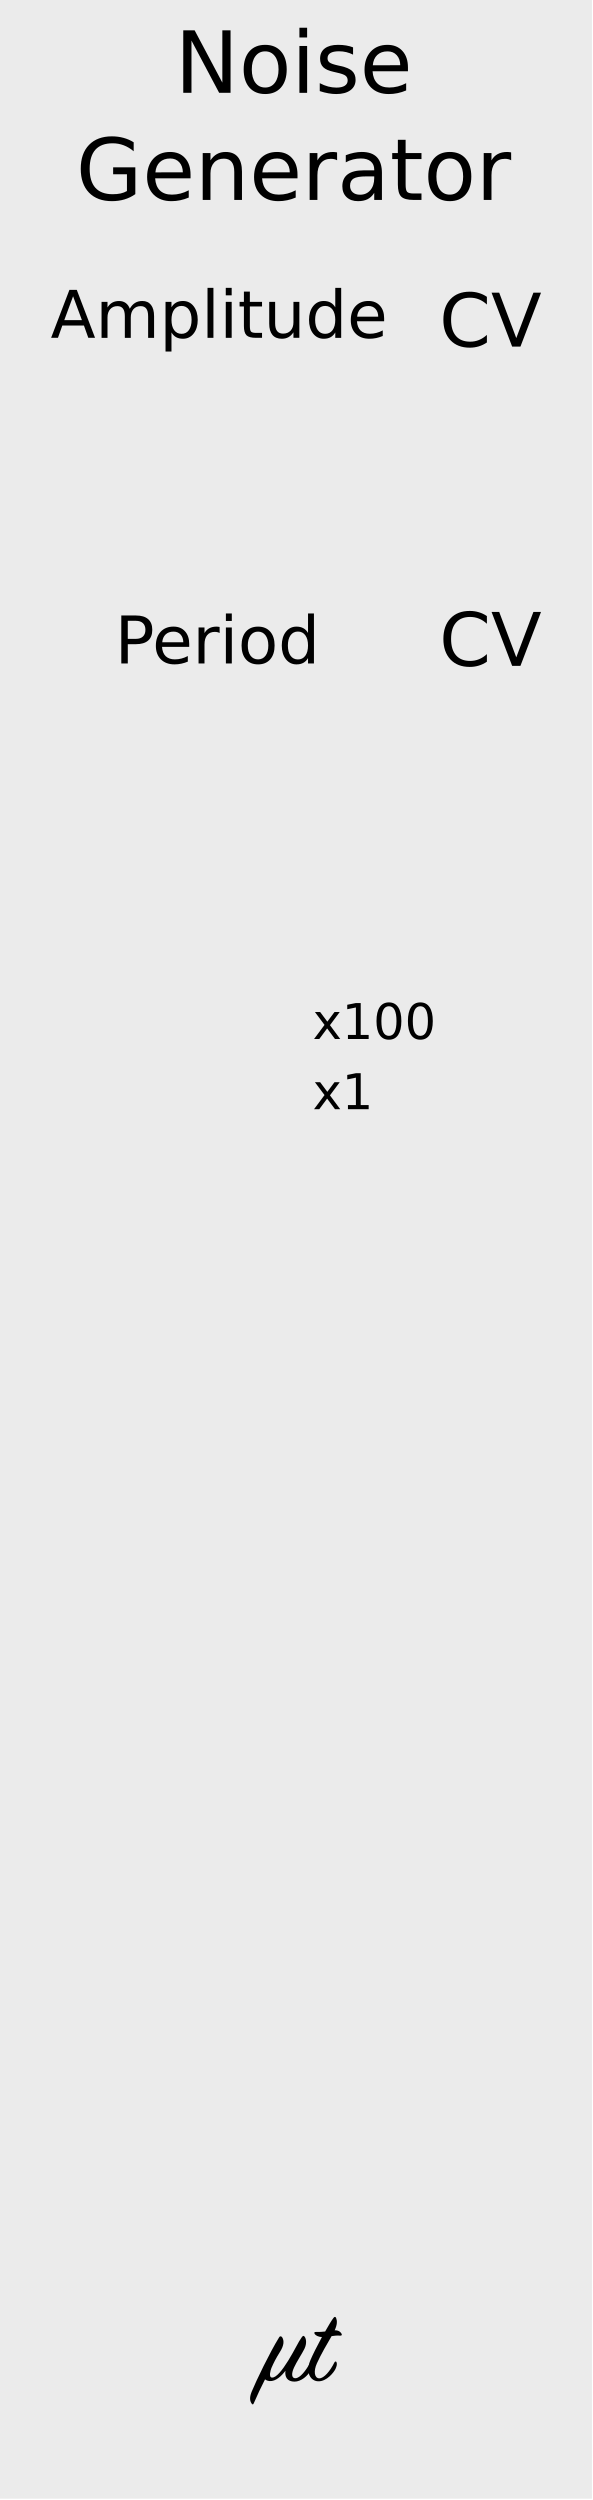
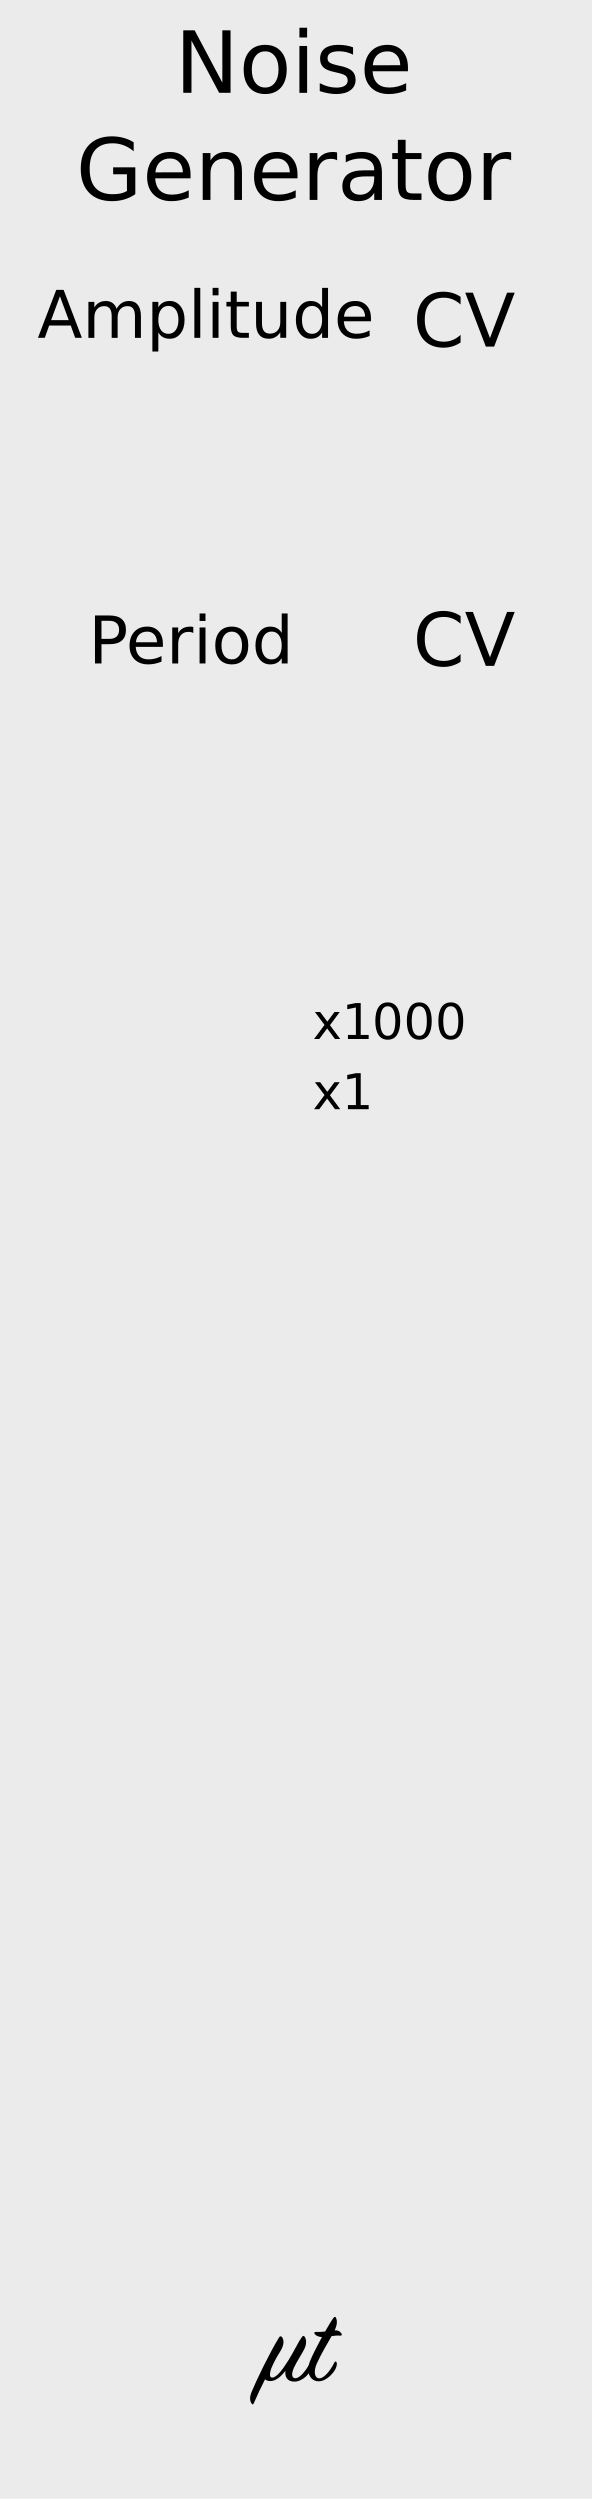
<svg xmlns="http://www.w3.org/2000/svg" width="90" height="380" viewBox="0 0 90 380" version="1.1" xml:space="preserve" style="clip-rule:evenodd;fill-rule:evenodd;stroke-linecap:round;stroke-linejoin:round;stroke-miterlimit:1.5" id="svg2">
  <defs id="defs46" />
  <path style="fill:#ebebeb" d="m 0,-0.201 89.973,0 0,380 -89.973,0 z" id="rect4" />
  <g id="g4139" transform="translate(22.72867,0)">
    <path id="path40" style="fill-rule:nonzero" d="m 20.659,360.357 c -0.134,0.966 0.3,1.65 1.383,1.65 0.983,0 2.017,-0.85 2.5,-1.784 0.233,-0.466 0.217,-0.916 0.15,-1.05 -0.067,-0.15 -0.217,-0.133 -0.3,0.017 -0.65,1.167 -1.5,2.267 -2.2,2.3 -0.6,0.033 -0.667,-0.667 -0.233,-1.617 0.383,-0.85 1.216,-2.1 1.583,-2.85 0.4,-0.833 0.267,-1.566 0.017,-1.866 -0.134,-0.167 -0.25,-0.134 -0.417,0.1 -0.533,0.716 -1.017,1.866 -2.067,3.566 -0.9,1.45 -1.816,2.617 -2.466,2.567 -0.55,-0.033 -0.2,-1.15 -0.084,-1.45 0.35,-0.8 0.684,-1.467 1.3,-2.45 0.6,-0.95 0.684,-1.7 0.317,-2.25 -0.133,-0.15 -0.317,-0.183 -0.433,0.017 -1.434,2.316 -3.484,6.583 -4.184,8.283 -0.4,0.983 -0.233,1.483 0.017,1.833 0.1,0.15 0.217,0.117 0.283,-0.033 0.567,-1.317 1.167,-2.567 1.734,-3.683 0.166,0.15 0.4,0.233 0.7,0.266 0.933,0.067 1.816,-0.783 2.4,-1.566 z" />
    <path id="path42" style="fill-rule:nonzero" d="m 26.209,355.223 c -0.717,1.317 -1.417,2.717 -1.767,3.55 -0.8,1.917 0.083,3.15 1.183,3.184 1.334,0.05 2.434,-1.417 2.65,-1.9 0.167,-0.384 0.25,-0.684 0.167,-0.95 -0.067,-0.234 -0.25,-0.2 -0.35,0 -0.617,1.25 -1.567,2.433 -2.317,2.4 -0.7,-0.034 -0.883,-1.067 -0.333,-2.284 0.633,-1.4 1.583,-3.016 2.233,-4.133 0.417,-0.067 0.934,-0.117 1.3,-0.067 0.25,0 0.317,-0.116 0.2,-0.316 -0.133,-0.217 -0.383,-0.517 -1.033,-0.5 0.4,-0.867 0.4,-1.417 0.217,-1.884 -0.084,-0.2 -0.25,-0.216 -0.4,0 -0.284,0.367 -0.75,1.15 -1.267,2.067 -0.45,0.05 -0.917,0.083 -1.383,0.067 -0.25,-0.017 -0.35,0.1 -0.184,0.333 0.134,0.183 0.517,0.433 1.084,0.433 z" />
  </g>
  <g transform="scale(0.9984047,1.001598)" style="font-style:normal;font-weight:normal;font-size:51.472px;line-height:125%;font-family:sans-serif;letter-spacing:0px;word-spacing:0px;fill:#000000;fill-opacity:1;stroke:none;stroke-width:1px;stroke-linecap:butt;stroke-linejoin:miter;stroke-opacity:1" id="text4143" />
  <g id="g4206">
    <g id="g4254">
      <path id="path4164" style="font-style:normal;font-weight:normal;font-size:13.025px;line-height:125%;font-family:sans-serif;text-align:center;letter-spacing:0px;word-spacing:0px;text-anchor:middle;fill:#000000;fill-opacity:1;stroke:none;stroke-width:1px;stroke-linecap:butt;stroke-linejoin:miter;stroke-opacity:1" d="m 27.856,4.615 1.73,0 4.21,7.943 0,-7.943 1.247,0 0,9.495 -1.73,0 -4.21,-7.943 0,7.943 -1.247,0 0,-9.495 z" />
      <path id="path4166" style="font-style:normal;font-weight:normal;font-size:13.025px;line-height:125%;font-family:sans-serif;text-align:center;letter-spacing:0px;word-spacing:0px;text-anchor:middle;fill:#000000;fill-opacity:1;stroke:none;stroke-width:1px;stroke-linecap:butt;stroke-linejoin:miter;stroke-opacity:1" d="m 40.309,7.808 q -0.941,0 -1.488,0.738 -0.547,0.731 -0.547,2.01 0,1.278 0.541,2.016 0.547,0.731 1.495,0.731 0.935,0 1.482,-0.738 0.547,-0.738 0.547,-2.01 0,-1.266 -0.547,-2.003 Q 41.244,7.808 40.309,7.808 Z m 0,-0.992 q 1.526,0 2.398,0.992 0.871,0.992 0.871,2.747 0,1.749 -0.871,2.747 -0.871,0.992 -2.398,0.992 -1.533,0 -2.404,-0.992 -0.865,-0.998 -0.865,-2.747 0,-1.755 0.865,-2.747 0.871,-0.992 2.404,-0.992 z" />
      <path id="path4168" style="font-style:normal;font-weight:normal;font-size:13.025px;line-height:125%;font-family:sans-serif;text-align:center;letter-spacing:0px;word-spacing:0px;text-anchor:middle;fill:#000000;fill-opacity:1;stroke:none;stroke-width:1px;stroke-linecap:butt;stroke-linejoin:miter;stroke-opacity:1" d="m 45.511,6.988 1.17,0 0,7.123 -1.17,0 0,-7.123 z m 0,-2.773 1.17,0 0,1.482 -1.17,0 0,-1.482 z" />
      <path id="path4170" style="font-style:normal;font-weight:normal;font-size:13.025px;line-height:125%;font-family:sans-serif;text-align:center;letter-spacing:0px;word-spacing:0px;text-anchor:middle;fill:#000000;fill-opacity:1;stroke:none;stroke-width:1px;stroke-linecap:butt;stroke-linejoin:miter;stroke-opacity:1" d="m 53.665,7.197 0,1.107 Q 53.169,8.05 52.634,7.922 52.1,7.795 51.528,7.795 q -0.871,0 -1.31,0.267 -0.432,0.267 -0.432,0.801 0,0.407 0.312,0.642 0.312,0.229 1.253,0.439 l 0.401,0.089 q 1.247,0.267 1.768,0.757 0.528,0.483 0.528,1.355 0,0.992 -0.789,1.571 -0.782,0.579 -2.156,0.579 -0.572,0 -1.196,-0.114 -0.617,-0.108 -1.304,-0.331 l 0,-1.208 q 0.649,0.337 1.278,0.509 0.63,0.165 1.247,0.165 0.827,0 1.272,-0.28 0.445,-0.286 0.445,-0.801 0,-0.477 -0.324,-0.731 -0.318,-0.254 -1.406,-0.49 l -0.407,-0.095 Q 49.62,10.689 49.136,10.218 48.653,9.741 48.653,8.915 q 0,-1.005 0.712,-1.552 0.712,-0.547 2.022,-0.547 0.649,0 1.221,0.095 0.572,0.095 1.056,0.286 z" />
      <path id="path4172" style="font-style:normal;font-weight:normal;font-size:13.025px;line-height:125%;font-family:sans-serif;text-align:center;letter-spacing:0px;word-spacing:0px;text-anchor:middle;fill:#000000;fill-opacity:1;stroke:none;stroke-width:1px;stroke-linecap:butt;stroke-linejoin:miter;stroke-opacity:1" d="m 62.009,10.257 0,0.572 -5.38,0 q 0.076,1.208 0.725,1.844 0.655,0.63 1.819,0.63 0.674,0 1.304,-0.165 0.636,-0.165 1.259,-0.496 l 0,1.107 q -0.63,0.267 -1.291,0.407 -0.661,0.14 -1.342,0.14 -1.704,0 -2.703,-0.992 -0.992,-0.992 -0.992,-2.684 0,-1.749 0.941,-2.773 0.948,-1.03 2.55,-1.03 1.437,0 2.27,0.929 0.839,0.922 0.839,2.512 z M 60.838,9.913 Q 60.826,8.953 60.298,8.38 59.776,7.808 58.911,7.808 q -0.979,0 -1.571,0.553 -0.585,0.553 -0.674,1.558 l 4.172,-0.006 z" />
      <path id="path4174" style="font-style:normal;font-weight:normal;font-size:13.025px;line-height:125%;font-family:sans-serif;text-align:center;letter-spacing:0px;word-spacing:0px;text-anchor:middle;fill:#000000;fill-opacity:1;stroke:none;stroke-width:1px;stroke-linecap:butt;stroke-linejoin:miter;stroke-opacity:1" d="m 19.296,29.037 0,-2.55 -2.099,0 0,-1.056 3.371,0 0,4.077 q -0.744,0.528 -1.641,0.801 -0.897,0.267 -1.914,0.267 -2.226,0 -3.485,-1.297 -1.253,-1.304 -1.253,-3.625 0,-2.328 1.253,-3.625 1.259,-1.304 3.485,-1.304 0.929,0 1.762,0.229 0.839,0.229 1.545,0.674 l 0,1.367 q -0.712,-0.604 -1.514,-0.909 -0.801,-0.305 -1.685,-0.305 -1.743,0 -2.62,0.973 -0.871,0.973 -0.871,2.9 0,1.921 0.871,2.894 0.878,0.973 2.62,0.973 0.681,0 1.215,-0.114 0.534,-0.121 0.96,-0.369 z" />
      <path id="path4176" style="font-style:normal;font-weight:normal;font-size:13.025px;line-height:125%;font-family:sans-serif;text-align:center;letter-spacing:0px;word-spacing:0px;text-anchor:middle;fill:#000000;fill-opacity:1;stroke:none;stroke-width:1px;stroke-linecap:butt;stroke-linejoin:miter;stroke-opacity:1" d="m 28.963,26.538 0,0.572 -5.38,0 q 0.076,1.208 0.725,1.844 0.655,0.63 1.819,0.63 0.674,0 1.304,-0.165 0.636,-0.165 1.259,-0.496 l 0,1.107 q -0.63,0.267 -1.291,0.407 -0.661,0.14 -1.342,0.14 -1.704,0 -2.703,-0.992 -0.992,-0.992 -0.992,-2.684 0,-1.749 0.941,-2.773 0.948,-1.03 2.55,-1.03 1.437,0 2.27,0.929 0.839,0.922 0.839,2.512 z m -1.17,-0.343 q -0.013,-0.96 -0.541,-1.533 -0.522,-0.572 -1.386,-0.572 -0.979,0 -1.571,0.553 -0.585,0.553 -0.674,1.558 l 4.172,-0.006 z" />
      <path id="path4178" style="font-style:normal;font-weight:normal;font-size:13.025px;line-height:125%;font-family:sans-serif;text-align:center;letter-spacing:0px;word-spacing:0px;text-anchor:middle;fill:#000000;fill-opacity:1;stroke:none;stroke-width:1px;stroke-linecap:butt;stroke-linejoin:miter;stroke-opacity:1" d="m 36.779,26.093 0,4.299 -1.17,0 0,-4.261 q 0,-1.011 -0.394,-1.514 -0.394,-0.502 -1.183,-0.502 -0.948,0 -1.495,0.604 -0.547,0.604 -0.547,1.647 l 0,4.026 -1.177,0 0,-7.123 1.177,0 0,1.107 q 0.42,-0.642 0.986,-0.96 0.572,-0.318 1.316,-0.318 1.227,0 1.857,0.763 0.63,0.757 0.63,2.232 z" />
      <path id="path4180" style="font-style:normal;font-weight:normal;font-size:13.025px;line-height:125%;font-family:sans-serif;text-align:center;letter-spacing:0px;word-spacing:0px;text-anchor:middle;fill:#000000;fill-opacity:1;stroke:none;stroke-width:1px;stroke-linecap:butt;stroke-linejoin:miter;stroke-opacity:1" d="m 45.219,26.538 0,0.572 -5.38,0 q 0.076,1.208 0.725,1.844 0.655,0.63 1.819,0.63 0.674,0 1.304,-0.165 0.636,-0.165 1.259,-0.496 l 0,1.107 q -0.63,0.267 -1.291,0.407 -0.661,0.14 -1.342,0.14 -1.704,0 -2.703,-0.992 -0.992,-0.992 -0.992,-2.684 0,-1.749 0.941,-2.773 0.948,-1.03 2.55,-1.03 1.437,0 2.27,0.929 0.839,0.922 0.839,2.512 z m -1.17,-0.343 q -0.013,-0.96 -0.541,-1.533 -0.522,-0.572 -1.386,-0.572 -0.979,0 -1.571,0.553 -0.585,0.553 -0.674,1.558 l 4.172,-0.006 z" />
      <path id="path4182" style="font-style:normal;font-weight:normal;font-size:13.025px;line-height:125%;font-family:sans-serif;text-align:center;letter-spacing:0px;word-spacing:0px;text-anchor:middle;fill:#000000;fill-opacity:1;stroke:none;stroke-width:1px;stroke-linecap:butt;stroke-linejoin:miter;stroke-opacity:1" d="m 51.241,24.363 q -0.197,-0.114 -0.432,-0.165 -0.229,-0.057 -0.509,-0.057 -0.992,0 -1.526,0.649 -0.528,0.642 -0.528,1.851 l 0,3.752 -1.177,0 0,-7.123 1.177,0 0,1.107 q 0.369,-0.649 0.96,-0.96 0.591,-0.318 1.437,-0.318 0.121,0 0.267,0.019 0.146,0.013 0.324,0.045 l 0.006,1.202 z" />
      <path id="path4184" style="font-style:normal;font-weight:normal;font-size:13.025px;line-height:125%;font-family:sans-serif;text-align:center;letter-spacing:0px;word-spacing:0px;text-anchor:middle;fill:#000000;fill-opacity:1;stroke:none;stroke-width:1px;stroke-linecap:butt;stroke-linejoin:miter;stroke-opacity:1" d="m 55.719,26.811 q -1.418,0 -1.965,0.324 -0.547,0.324 -0.547,1.107 0,0.623 0.407,0.992 0.413,0.363 1.119,0.363 0.973,0 1.558,-0.687 0.591,-0.693 0.591,-1.838 l 0,-0.261 -1.164,0 z m 2.334,-0.483 0,4.064 -1.17,0 0,-1.081 q -0.401,0.649 -0.998,0.96 -0.598,0.305 -1.463,0.305 -1.094,0 -1.743,-0.611 -0.642,-0.617 -0.642,-1.647 0,-1.202 0.801,-1.813 0.808,-0.611 2.404,-0.611 l 1.641,0 0,-0.114 q 0,-0.808 -0.534,-1.247 -0.528,-0.445 -1.488,-0.445 -0.611,0 -1.189,0.146 -0.579,0.146 -1.113,0.439 l 0,-1.081 q 0.642,-0.248 1.247,-0.369 0.604,-0.127 1.177,-0.127 1.545,0 2.309,0.801 0.763,0.801 0.763,2.429 z" />
      <path id="path4186" style="font-style:normal;font-weight:normal;font-size:13.025px;line-height:125%;font-family:sans-serif;text-align:center;letter-spacing:0px;word-spacing:0px;text-anchor:middle;fill:#000000;fill-opacity:1;stroke:none;stroke-width:1px;stroke-linecap:butt;stroke-linejoin:miter;stroke-opacity:1" d="m 61.653,21.246 0,2.022 2.41,0 0,0.909 -2.41,0 0,3.867 q 0,0.871 0.235,1.119 0.242,0.248 0.973,0.248 l 1.202,0 0,0.979 -1.202,0 q -1.355,0 -1.87,-0.502 -0.515,-0.509 -0.515,-1.844 l 0,-3.867 -0.859,0 0,-0.909 0.859,0 0,-2.022 1.177,0 z" />
      <path id="path4188" style="font-style:normal;font-weight:normal;font-size:13.025px;line-height:125%;font-family:sans-serif;text-align:center;letter-spacing:0px;word-spacing:0px;text-anchor:middle;fill:#000000;fill-opacity:1;stroke:none;stroke-width:1px;stroke-linecap:butt;stroke-linejoin:miter;stroke-opacity:1" d="m 68.369,24.089 q -0.941,0 -1.488,0.738 -0.547,0.731 -0.547,2.01 0,1.278 0.541,2.016 0.547,0.731 1.495,0.731 0.935,0 1.482,-0.738 0.547,-0.738 0.547,-2.01 0,-1.266 -0.547,-2.003 -0.547,-0.744 -1.482,-0.744 z m 0,-0.992 q 1.526,0 2.398,0.992 0.871,0.992 0.871,2.747 0,1.749 -0.871,2.747 -0.871,0.992 -2.398,0.992 -1.533,0 -2.404,-0.992 -0.865,-0.998 -0.865,-2.747 0,-1.755 0.865,-2.747 0.871,-0.992 2.404,-0.992 z" />
      <path id="path4190" style="font-style:normal;font-weight:normal;font-size:13.025px;line-height:125%;font-family:sans-serif;text-align:center;letter-spacing:0px;word-spacing:0px;text-anchor:middle;fill:#000000;fill-opacity:1;stroke:none;stroke-width:1px;stroke-linecap:butt;stroke-linejoin:miter;stroke-opacity:1" d="M 77.698,24.363 Q 77.501,24.248 77.266,24.197 77.037,24.14 76.757,24.14 q -0.992,0 -1.526,0.649 -0.528,0.642 -0.528,1.851 l 0,3.752 -1.177,0 0,-7.123 1.177,0 0,1.107 q 0.369,-0.649 0.96,-0.96 0.591,-0.318 1.437,-0.318 0.121,0 0.267,0.019 0.146,0.013 0.324,0.045 l 0.006,1.202 z" />
    </g>
  </g>
-   <g style="font-style:normal;font-weight:normal;font-size:15px;line-height:125%;font-family:sans-serif;letter-spacing:0px;word-spacing:0px;fill:#000000;fill-opacity:1;stroke:none;stroke-width:1px;stroke-linecap:butt;stroke-linejoin:miter;stroke-opacity:1" id="text4226" transform="translate(2.054426,0)">
+   <g style="font-style:normal;font-weight:normal;font-size:15px;line-height:125%;font-family:sans-serif;letter-spacing:0px;word-spacing:0px;fill:#000000;fill-opacity:1;stroke:none;stroke-width:1px;stroke-linecap:butt;stroke-linejoin:miter;stroke-opacity:1" id="text4226" transform="translate(-1.945574,0)">
    <path d="m 71.954,93.643 0,1.17 q -0.56,-0.522 -1.198,-0.78 -0.632,-0.258 -1.346,-0.258 -1.406,0 -2.153,0.862 -0.747,0.857 -0.747,2.483 0,1.62 0.747,2.483 0.747,0.857 2.153,0.857 0.714,0 1.346,-0.258 0.637,-0.258 1.198,-0.78 l 0,1.159 q -0.582,0.396 -1.236,0.593 -0.648,0.198 -1.373,0.198 -1.862,0 -2.933,-1.137 -1.071,-1.143 -1.071,-3.115 0,-1.978 1.071,-3.115 1.071,-1.143 2.933,-1.143 0.736,0 1.384,0.198 0.654,0.192 1.225,0.582 z" style="font-size:11.25px" id="path4292" />
    <path d="m 75.794,101.213 -3.131,-8.201 1.159,0 2.598,6.905 2.604,-6.905 1.154,0 -3.126,8.201 -1.258,0 z" style="font-size:11.25px" id="path4294" />
  </g>
-   <g style="font-style:normal;font-weight:normal;font-size:15px;line-height:125%;font-family:sans-serif;letter-spacing:0px;word-spacing:0px;fill:#000000;fill-opacity:1;stroke:none;stroke-width:1px;stroke-linecap:butt;stroke-linejoin:miter;stroke-opacity:1" id="text4234" transform="translate(2.054426,0)">
+   <g style="font-style:normal;font-weight:normal;font-size:15px;line-height:125%;font-family:sans-serif;letter-spacing:0px;word-spacing:0px;fill:#000000;fill-opacity:1;stroke:none;stroke-width:1px;stroke-linecap:butt;stroke-linejoin:miter;stroke-opacity:1" id="text4234" transform="translate(-1.945574,0)">
    <path d="m 71.954,45.118 0,1.17 q -0.56,-0.522 -1.198,-0.78 -0.632,-0.258 -1.346,-0.258 -1.406,0 -2.153,0.862 -0.747,0.857 -0.747,2.483 0,1.62 0.747,2.483 0.747,0.857 2.153,0.857 0.714,0 1.346,-0.258 0.637,-0.258 1.198,-0.78 l 0,1.159 q -0.582,0.396 -1.236,0.593 -0.648,0.198 -1.373,0.198 -1.862,0 -2.933,-1.137 -1.071,-1.143 -1.071,-3.115 0,-1.978 1.071,-3.115 1.071,-1.143 2.933,-1.143 0.736,0 1.384,0.198 0.654,0.192 1.225,0.582 z" style="font-size:11.25px" id="path4297" />
    <path d="m 75.794,52.687 -3.131,-8.201 1.159,0 2.598,6.905 2.604,-6.905 1.154,0 -3.126,8.201 -1.258,0 z" style="font-size:11.25px" id="path4299" />
  </g>
-   <g style="font-style:normal;font-weight:normal;font-size:15px;line-height:125%;font-family:sans-serif;letter-spacing:0px;word-spacing:0px;fill:#000000;fill-opacity:1;stroke:none;stroke-width:1px;stroke-linecap:butt;stroke-linejoin:miter;stroke-opacity:1" id="text4238" transform="translate(2.054426,0)">
+   <g style="font-style:normal;font-weight:normal;font-size:15px;line-height:125%;font-family:sans-serif;letter-spacing:0px;word-spacing:0px;fill:#000000;fill-opacity:1;stroke:none;stroke-width:1px;stroke-linecap:butt;stroke-linejoin:miter;stroke-opacity:1" id="text4238" transform="translate(0.0544256,0)">
    <path d="m 9.054,45.032 -1.338,3.628 2.681,0 -1.343,-3.628 z m -0.557,-0.972 1.118,0 2.778,7.29 -1.025,0 -0.664,-1.87 -3.286,0 -0.664,1.87 -1.04,0 2.783,-7.29 z" style="font-size:10px" id="path4302" />
    <path d="m 17.672,46.932 q 0.337,-0.605 0.806,-0.894 0.469,-0.288 1.104,-0.288 0.854,0 1.318,0.601 0.464,0.596 0.464,1.699 l 0,3.301 -0.903,0 0,-3.271 q 0,-0.786 -0.278,-1.167 -0.278,-0.381 -0.85,-0.381 -0.698,0 -1.104,0.464 -0.405,0.464 -0.405,1.265 l 0,3.091 -0.903,0 0,-3.271 q 0,-0.791 -0.278,-1.167 -0.278,-0.381 -0.859,-0.381 -0.688,0 -1.094,0.469 -0.405,0.464 -0.405,1.26 l 0,3.091 -0.903,0 0,-5.469 0.903,0 0,0.85 q 0.308,-0.503 0.737,-0.742 0.43,-0.239 1.021,-0.239 0.596,0 1.011,0.303 0.42,0.303 0.62,0.879 z" style="font-size:10px" id="path4304" />
    <path d="m 24.01,50.53 0,2.9 -0.903,0 0,-7.549 0.903,0 0,0.83 q 0.283,-0.488 0.713,-0.723 0.435,-0.239 1.035,-0.239 0.996,0 1.616,0.791 0.625,0.791 0.625,2.08 0,1.289 -0.625,2.08 -0.62,0.791 -1.616,0.791 -0.601,0 -1.035,-0.234 -0.43,-0.239 -0.713,-0.728 z m 3.057,-1.909 q 0,-0.991 -0.41,-1.553 -0.405,-0.566 -1.118,-0.566 -0.713,0 -1.123,0.566 -0.405,0.562 -0.405,1.553 0,0.991 0.405,1.558 0.41,0.562 1.123,0.562 0.713,0 1.118,-0.562 0.41,-0.566 0.41,-1.558 z" style="font-size:10px" id="path4306" />
    <path d="m 29.488,43.753 0.898,0 0,7.598 -0.898,0 0,-7.598 z" style="font-size:10px" id="path4308" />
    <path d="m 32.262,45.882 0.898,0 0,5.469 -0.898,0 0,-5.469 z m 0,-2.129 0.898,0 0,1.138 -0.898,0 0,-1.138 z" style="font-size:10px" id="path4310" />
    <path d="m 35.924,44.329 0,1.553 1.851,0 0,0.698 -1.851,0 0,2.969 q 0,0.669 0.181,0.859 0.186,0.19 0.747,0.19 l 0.923,0 0,0.752 -0.923,0 q -1.04,0 -1.436,-0.386 -0.396,-0.391 -0.396,-1.416 l 0,-2.969 -0.659,0 0,-0.698 0.659,0 0,-1.553 0.903,0 z" style="font-size:10px" id="path4312" />
    <path d="m 38.868,49.193 0,-3.311 0.898,0 0,3.276 q 0,0.776 0.303,1.167 0.303,0.386 0.908,0.386 0.728,0 1.147,-0.464 0.425,-0.464 0.425,-1.265 l 0,-3.101 0.898,0 0,5.469 -0.898,0 0,-0.84 q -0.327,0.498 -0.762,0.742 -0.43,0.239 -1.001,0.239 -0.942,0 -1.431,-0.586 -0.488,-0.586 -0.488,-1.714 z" style="font-size:10px" id="path4314" />
    <path d="m 48.907,46.712 0,-2.959 0.898,0 0,7.598 -0.898,0 0,-0.82 q -0.283,0.488 -0.718,0.728 -0.43,0.234 -1.035,0.234 -0.991,0 -1.616,-0.791 -0.62,-0.791 -0.62,-2.08 0,-1.289 0.62,-2.08 0.625,-0.791 1.616,-0.791 0.605,0 1.035,0.239 0.435,0.234 0.718,0.723 z m -3.062,1.909 q 0,0.991 0.405,1.558 0.41,0.562 1.123,0.562 0.713,0 1.123,-0.562 0.41,-0.566 0.41,-1.558 0,-0.991 -0.41,-1.553 -0.41,-0.566 -1.123,-0.566 -0.713,0 -1.123,0.566 -0.405,0.562 -0.405,1.553 z" style="font-size:10px" id="path4316" />
    <path d="m 56.334,48.392 0,0.439 -4.131,0 q 0.059,0.928 0.557,1.416 0.503,0.483 1.396,0.483 0.518,0 1.001,-0.127 0.488,-0.127 0.967,-0.381 l 0,0.85 q -0.483,0.205 -0.991,0.312 -0.508,0.107 -1.03,0.107 -1.309,0 -2.075,-0.762 -0.762,-0.762 -0.762,-2.061 0,-1.343 0.723,-2.129 0.728,-0.791 1.958,-0.791 1.104,0 1.743,0.713 0.645,0.708 0.645,1.929 z m -0.898,-0.264 q -0.01,-0.737 -0.415,-1.177 -0.4,-0.439 -1.064,-0.439 -0.752,0 -1.206,0.425 -0.449,0.425 -0.518,1.196 l 3.203,-0.005 z" style="font-size:10px" id="path4318" />
  </g>
-   <g style="font-style:normal;font-weight:normal;font-size:15px;line-height:125%;font-family:sans-serif;letter-spacing:0px;word-spacing:0px;fill:#000000;fill-opacity:1;stroke:none;stroke-width:1px;stroke-linecap:butt;stroke-linejoin:miter;stroke-opacity:1" id="text4242" transform="translate(2.054426,0)">
+   <g style="font-style:normal;font-weight:normal;font-size:15px;line-height:125%;font-family:sans-serif;letter-spacing:0px;word-spacing:0px;fill:#000000;fill-opacity:1;stroke:none;stroke-width:1px;stroke-linecap:butt;stroke-linejoin:miter;stroke-opacity:1" id="text4242" transform="translate(-1.945574,0)">
    <path d="m 17.369,94.366 0,2.739 1.24,0 q 0.688,0 1.064,-0.356 0.376,-0.356 0.376,-1.016 0,-0.654 -0.376,-1.011 -0.376,-0.356 -1.064,-0.356 l -1.24,0 z m -0.986,-0.811 2.227,0 q 1.226,0 1.851,0.557 0.63,0.552 0.63,1.621 0,1.079 -0.63,1.631 -0.625,0.552 -1.851,0.552 l -1.24,0 0,2.93 -0.986,0 0,-7.29 z" style="font-size:10px" id="path4321" />
    <path d="m 26.705,97.887 0,0.439 -4.131,0 q 0.059,0.928 0.557,1.416 0.503,0.483 1.396,0.483 0.518,0 1.001,-0.127 0.488,-0.127 0.967,-0.381 l 0,0.85 q -0.483,0.205 -0.991,0.312 -0.508,0.107 -1.03,0.107 -1.309,0 -2.075,-0.762 -0.762,-0.762 -0.762,-2.061 0,-1.343 0.723,-2.129 0.728,-0.791 1.958,-0.791 1.104,0 1.743,0.713 0.645,0.708 0.645,1.929 z m -0.898,-0.264 q -0.01,-0.737 -0.415,-1.177 -0.4,-0.439 -1.064,-0.439 -0.752,0 -1.206,0.425 -0.449,0.425 -0.518,1.196 l 3.203,-0.005 z" style="font-size:10px" id="path4323" />
    <path d="m 31.329,96.217 q -0.151,-0.088 -0.332,-0.127 -0.176,-0.044 -0.391,-0.044 -0.762,0 -1.172,0.498 -0.405,0.493 -0.405,1.421 l 0,2.881 -0.903,0 0,-5.469 0.903,0 0,0.85 q 0.283,-0.498 0.737,-0.737 0.454,-0.244 1.104,-0.244 0.093,0 0.205,0.015 0.112,0.01 0.249,0.034 l 0.005,0.923 z" style="font-size:10px" id="path4325" />
    <path d="m 32.281,95.377 0.898,0 0,5.469 -0.898,0 0,-5.469 z m 0,-2.129 0.898,0 0,1.138 -0.898,0 0,-1.138 z" style="font-size:10px" id="path4327" />
    <path d="m 37.174,96.007 q -0.723,0 -1.143,0.566 -0.42,0.562 -0.42,1.543 0,0.981 0.415,1.548 0.42,0.562 1.147,0.562 0.718,0 1.138,-0.566 0.42,-0.566 0.42,-1.543 0,-0.972 -0.42,-1.538 -0.42,-0.571 -1.138,-0.571 z m 0,-0.762 q 1.172,0 1.841,0.762 0.669,0.762 0.669,2.109 0,1.343 -0.669,2.109 -0.669,0.762 -1.841,0.762 -1.177,0 -1.846,-0.762 -0.664,-0.767 -0.664,-2.109 0,-1.348 0.664,-2.109 0.669,-0.762 1.846,-0.762 z" style="font-size:10px" id="path4329" />
    <path d="m 44.766,96.207 0,-2.959 0.898,0 0,7.598 -0.898,0 0,-0.82 q -0.283,0.488 -0.718,0.728 -0.43,0.234 -1.035,0.234 -0.991,0 -1.616,-0.791 -0.62,-0.791 -0.62,-2.08 0,-1.289 0.62,-2.08 0.625,-0.791 1.616,-0.791 0.605,0 1.035,0.239 0.435,0.234 0.718,0.723 z m -3.062,1.909 q 0,0.991 0.405,1.558 0.41,0.562 1.123,0.562 0.713,0 1.123,-0.562 0.41,-0.566 0.41,-1.558 0,-0.991 -0.41,-1.553 -0.41,-0.566 -1.123,-0.566 -0.713,0 -1.123,0.566 -0.405,0.562 -0.405,1.553 z" style="font-size:10px" id="path4331" />
  </g>
  <g id="g4381" transform="translate(-2,0)">
    <g transform="translate(-14,26)" id="text4246" style="font-style:normal;font-weight:normal;font-size:15px;line-height:125%;font-family:sans-serif;letter-spacing:0px;word-spacing:0px;fill:#000000;fill-opacity:1;stroke:none;stroke-width:1px;stroke-linecap:butt;stroke-linejoin:miter;stroke-opacity:1">
      <path id="path4334" style="font-size:7.5px" d="m 67.636,127.829 -1.483,1.996 1.56,2.106 -0.795,0 -1.194,-1.611 -1.194,1.611 -0.795,0 1.593,-2.146 -1.458,-1.956 0.795,0 1.088,1.461 1.088,-1.461 0.795,0 z" />
      <path id="path4336" style="font-size:7.5px" d="m 68.888,131.308 1.208,0 0,-4.171 -1.315,0.264 0,-0.674 1.307,-0.264 0.74,0 0,4.845 1.208,0 0,0.623 -3.149,0 0,-0.623 z" />
-       <path id="path4338" style="font-size:7.5px" d="m 75.117,126.95 q -0.571,0 -0.861,0.564 -0.286,0.56 -0.286,1.688 0,1.124 0.286,1.688 0.289,0.56 0.861,0.56 0.575,0 0.861,-0.56 0.289,-0.564 0.289,-1.688 0,-1.128 -0.289,-1.688 -0.286,-0.564 -0.861,-0.564 z m 0,-0.586 q 0.919,0 1.403,0.729 0.487,0.725 0.487,2.109 0,1.381 -0.487,2.109 -0.483,0.725 -1.403,0.725 -0.919,0 -1.406,-0.725 -0.483,-0.729 -0.483,-2.109 0,-1.384 0.483,-2.109 0.487,-0.729 1.406,-0.729 z" />
-       <path id="path4340" style="font-size:7.5px" d="m 79.893,126.95 q -0.571,0 -0.861,0.564 -0.286,0.56 -0.286,1.688 0,1.124 0.286,1.688 0.289,0.56 0.861,0.56 0.575,0 0.861,-0.56 0.289,-0.564 0.289,-1.688 0,-1.128 -0.289,-1.688 -0.286,-0.564 -0.861,-0.564 z m 0,-0.586 q 0.919,0 1.403,0.729 0.487,0.725 0.487,2.109 0,1.381 -0.487,2.109 -0.483,0.725 -1.403,0.725 -0.919,0 -1.406,-0.725 -0.483,-0.729 -0.483,-2.109 0,-1.384 0.483,-2.109 0.487,-0.729 1.406,-0.729 z" />
+       <path id="path4338" style="font-size:7.5px" d="m 74.939,126.95 q -0.571,0 -0.861,0.564 -0.286,0.56 -0.286,1.688 0,1.124 0.286,1.688 0.289,0.56 0.861,0.56 0.575,0 0.861,-0.56 0.289,-0.564 0.289,-1.688 0,-1.128 -0.289,-1.688 -0.286,-0.564 -0.861,-0.564 z m 0,-0.586 q 0.919,0 1.403,0.729 0.487,0.725 0.487,2.109 0,1.381 -0.487,2.109 -0.483,0.725 -1.403,0.725 -0.919,0 -1.406,-0.725 -0.483,-0.729 -0.483,-2.109 0,-1.384 0.483,-2.109 0.487,-0.729 1.406,-0.729 z" />
+       <path id="path4340" style="font-size:7.5px" d="m 79.731,126.95 q -0.571,0 -0.861,0.564 -0.286,0.56 -0.286,1.688 0,1.124 0.286,1.688 0.289,0.56 0.861,0.56 0.575,0 0.861,-0.56 0.289,-0.564 0.289,-1.688 0,-1.128 -0.289,-1.688 -0.286,-0.564 -0.861,-0.564 z m 0,-0.586 q 0.919,0 1.403,0.729 0.487,0.725 0.487,2.109 0,1.381 -0.487,2.109 -0.483,0.725 -1.403,0.725 -0.919,0 -1.406,-0.725 -0.483,-0.729 -0.483,-2.109 0,-1.384 0.483,-2.109 0.487,-0.729 1.406,-0.729 z" />
+       <path d="m 84.522,126.95 q -0.571,0 -0.861,0.564 -0.286,0.56 -0.286,1.688 0,1.124 0.286,1.688 0.289,0.56 0.861,0.56 0.575,0 0.861,-0.56 0.289,-0.564 0.289,-1.688 0,-1.128 -0.289,-1.688 -0.286,-0.564 -0.861,-0.564 z m 0,-0.586 q 0.919,0 1.403,0.729 0.487,0.725 0.487,2.109 0,1.381 -0.487,2.109 -0.483,0.725 -1.403,0.725 -0.919,0 -1.406,-0.725 -0.483,-0.729 -0.483,-2.109 0,-1.384 0.483,-2.109 0.487,-0.729 1.406,-0.729 z" style="font-size:7.5px" id="path4431" />
    </g>
    <g transform="translate(-18.87244,26)" id="text4250" style="font-style:normal;font-weight:normal;font-size:15px;line-height:125%;font-family:sans-serif;letter-spacing:0px;word-spacing:0px;fill:#000000;fill-opacity:1;stroke:none;stroke-width:1px;stroke-linecap:butt;stroke-linejoin:miter;stroke-opacity:1">
      <path id="path4343" style="font-size:7.5px" d="m 72.508,138.496 -1.483,1.996 1.56,2.106 -0.795,0 -1.194,-1.611 -1.194,1.611 -0.795,0 1.593,-2.146 -1.458,-1.956 0.795,0 1.088,1.461 1.088,-1.461 0.795,0 z" />
      <path id="path4345" style="font-size:7.5px" d="m 73.761,141.975 1.208,0 0,-4.171 -1.315,0.264 0,-0.674 1.307,-0.264 0.74,0 0,4.845 1.208,0 0,0.623 -3.149,0 0,-0.623 z" />
    </g>
  </g>
</svg>
